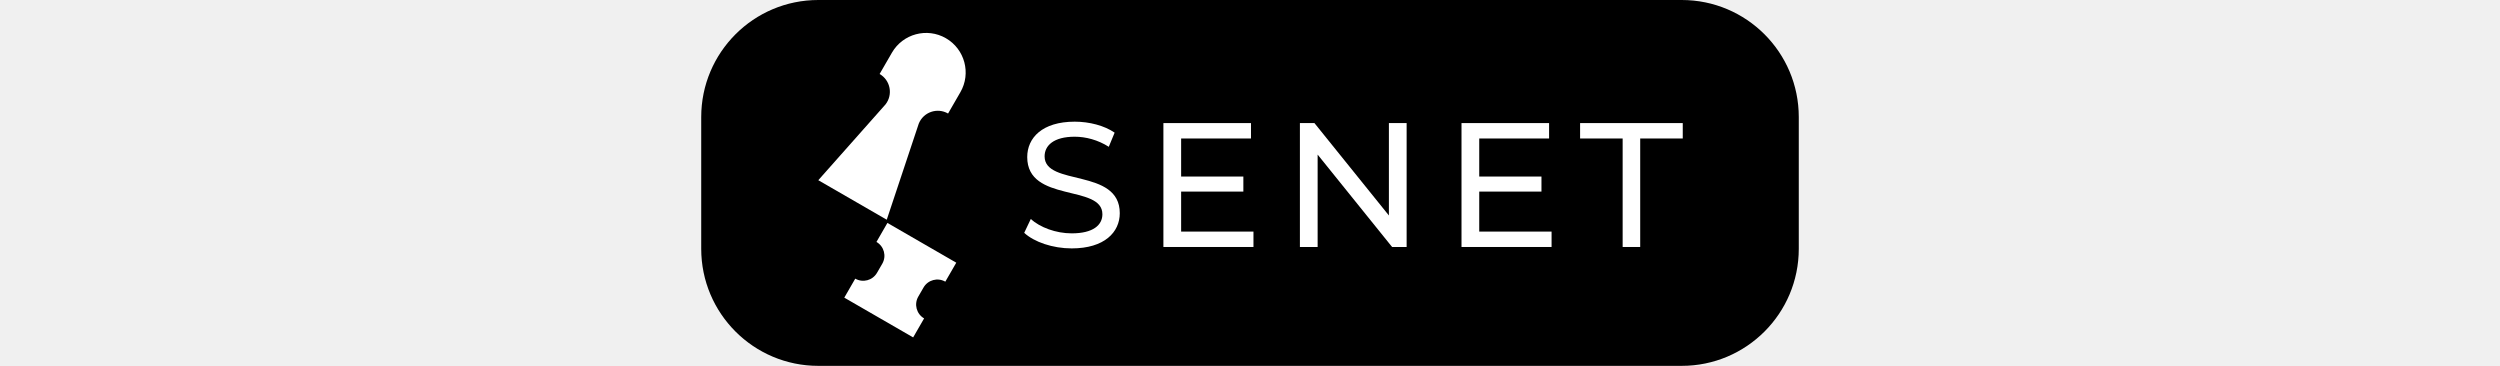
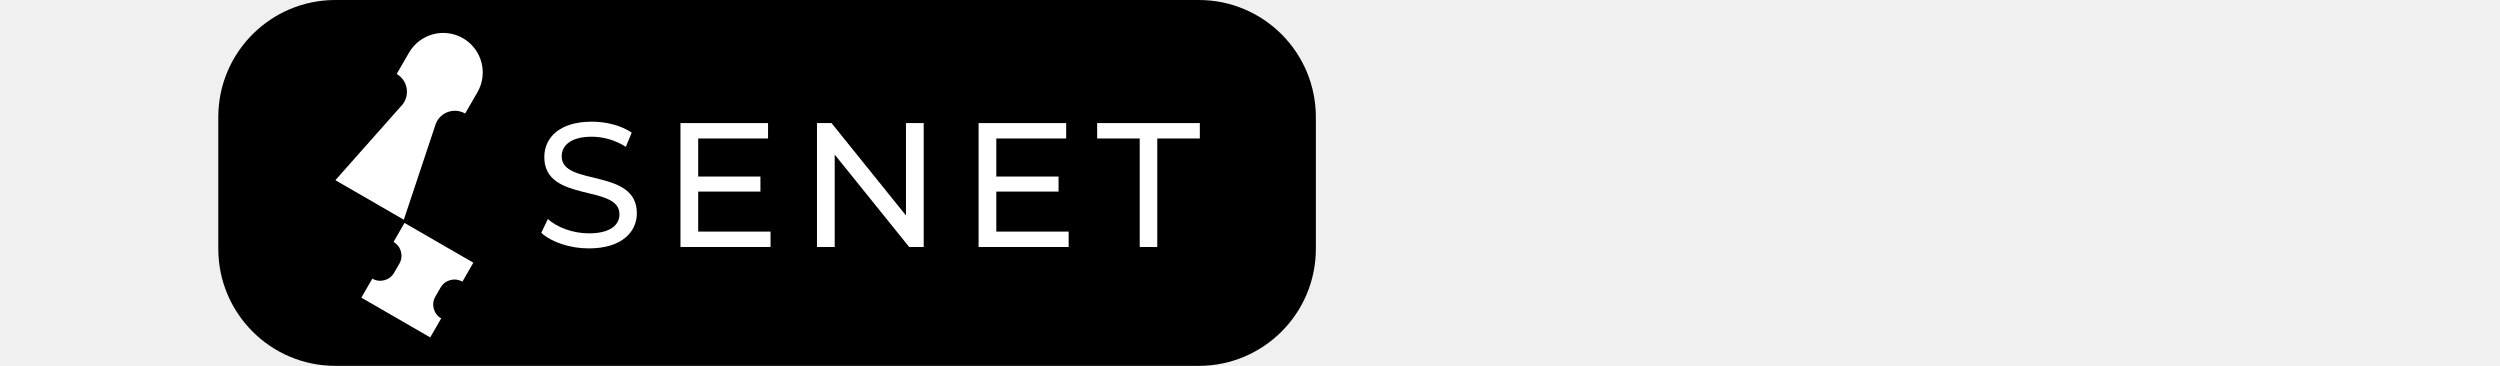
- <svg xmlns="http://www.w3.org/2000/svg" width="164" height="24" viewBox="0 0 300 100" fill="none">
+ <svg xmlns="http://www.w3.org/2000/svg" width="164" height="24" viewBox="200 0 164 100" fill="none">
  <rect width="300" height="100" rx="32" fill="black" />
  <path d="M66.718 76.994L69.714 71.801L50.892 60.933L47.897 66.127C49.98 67.329 50.696 69.992 49.493 72.074L48.05 74.567C46.847 76.65 44.185 77.366 42.102 76.163L39.106 81.356L57.928 92.224L60.924 87.031C58.841 85.828 58.125 83.16 59.327 81.078L60.765 78.585C61.968 76.502 64.635 75.786 66.718 76.989V76.994Z" fill="white" />
  <path d="M70.835 25.21C73.82 20.044 72.049 13.435 66.883 10.45C61.717 7.466 55.108 9.237 52.123 14.403L48.761 20.225C51.718 21.93 52.478 25.861 50.368 28.545L32 49.255L50.712 60.057L59.459 33.798C60.733 30.628 64.516 29.321 67.473 31.032L70.835 25.21Z" fill="white" />
  <path d="M101.272 67.896C110.237 67.896 114.405 63.445 114.405 58.269C114.405 45.836 93.858 51.012 93.858 42.739C93.858 39.788 96.329 37.369 102.096 37.369C105.1 37.369 108.444 38.24 111.4 40.127L112.999 36.257C110.189 34.321 106.07 33.257 102.096 33.257C93.179 33.257 89.109 37.708 89.109 42.933C89.109 55.511 109.656 50.286 109.656 58.559C109.656 61.51 107.136 63.784 101.272 63.784C96.911 63.784 92.598 62.139 90.078 59.865L88.285 63.639C90.999 66.155 96.087 67.896 101.272 67.896Z" fill="white" />
  <path d="M131.176 63.3V52.367H148.185V48.255H131.176V37.853H150.269V33.644H126.33V67.509H150.947V63.3H131.176Z" fill="white" />
  <path d="M187.966 33.644V58.898L167.614 33.644H163.64V67.509H168.486V42.255L188.839 67.509H192.812V33.644H187.966Z" fill="white" />
  <path d="M212.658 63.3V52.367H229.667V48.255H212.658V37.853H231.751V33.644H207.812V67.509H232.429V63.3H212.658Z" fill="white" />
  <path d="M251.857 67.509H256.655V37.853H268.285V33.644H240.227V37.853H251.857V67.509Z" fill="white" />
</svg>
